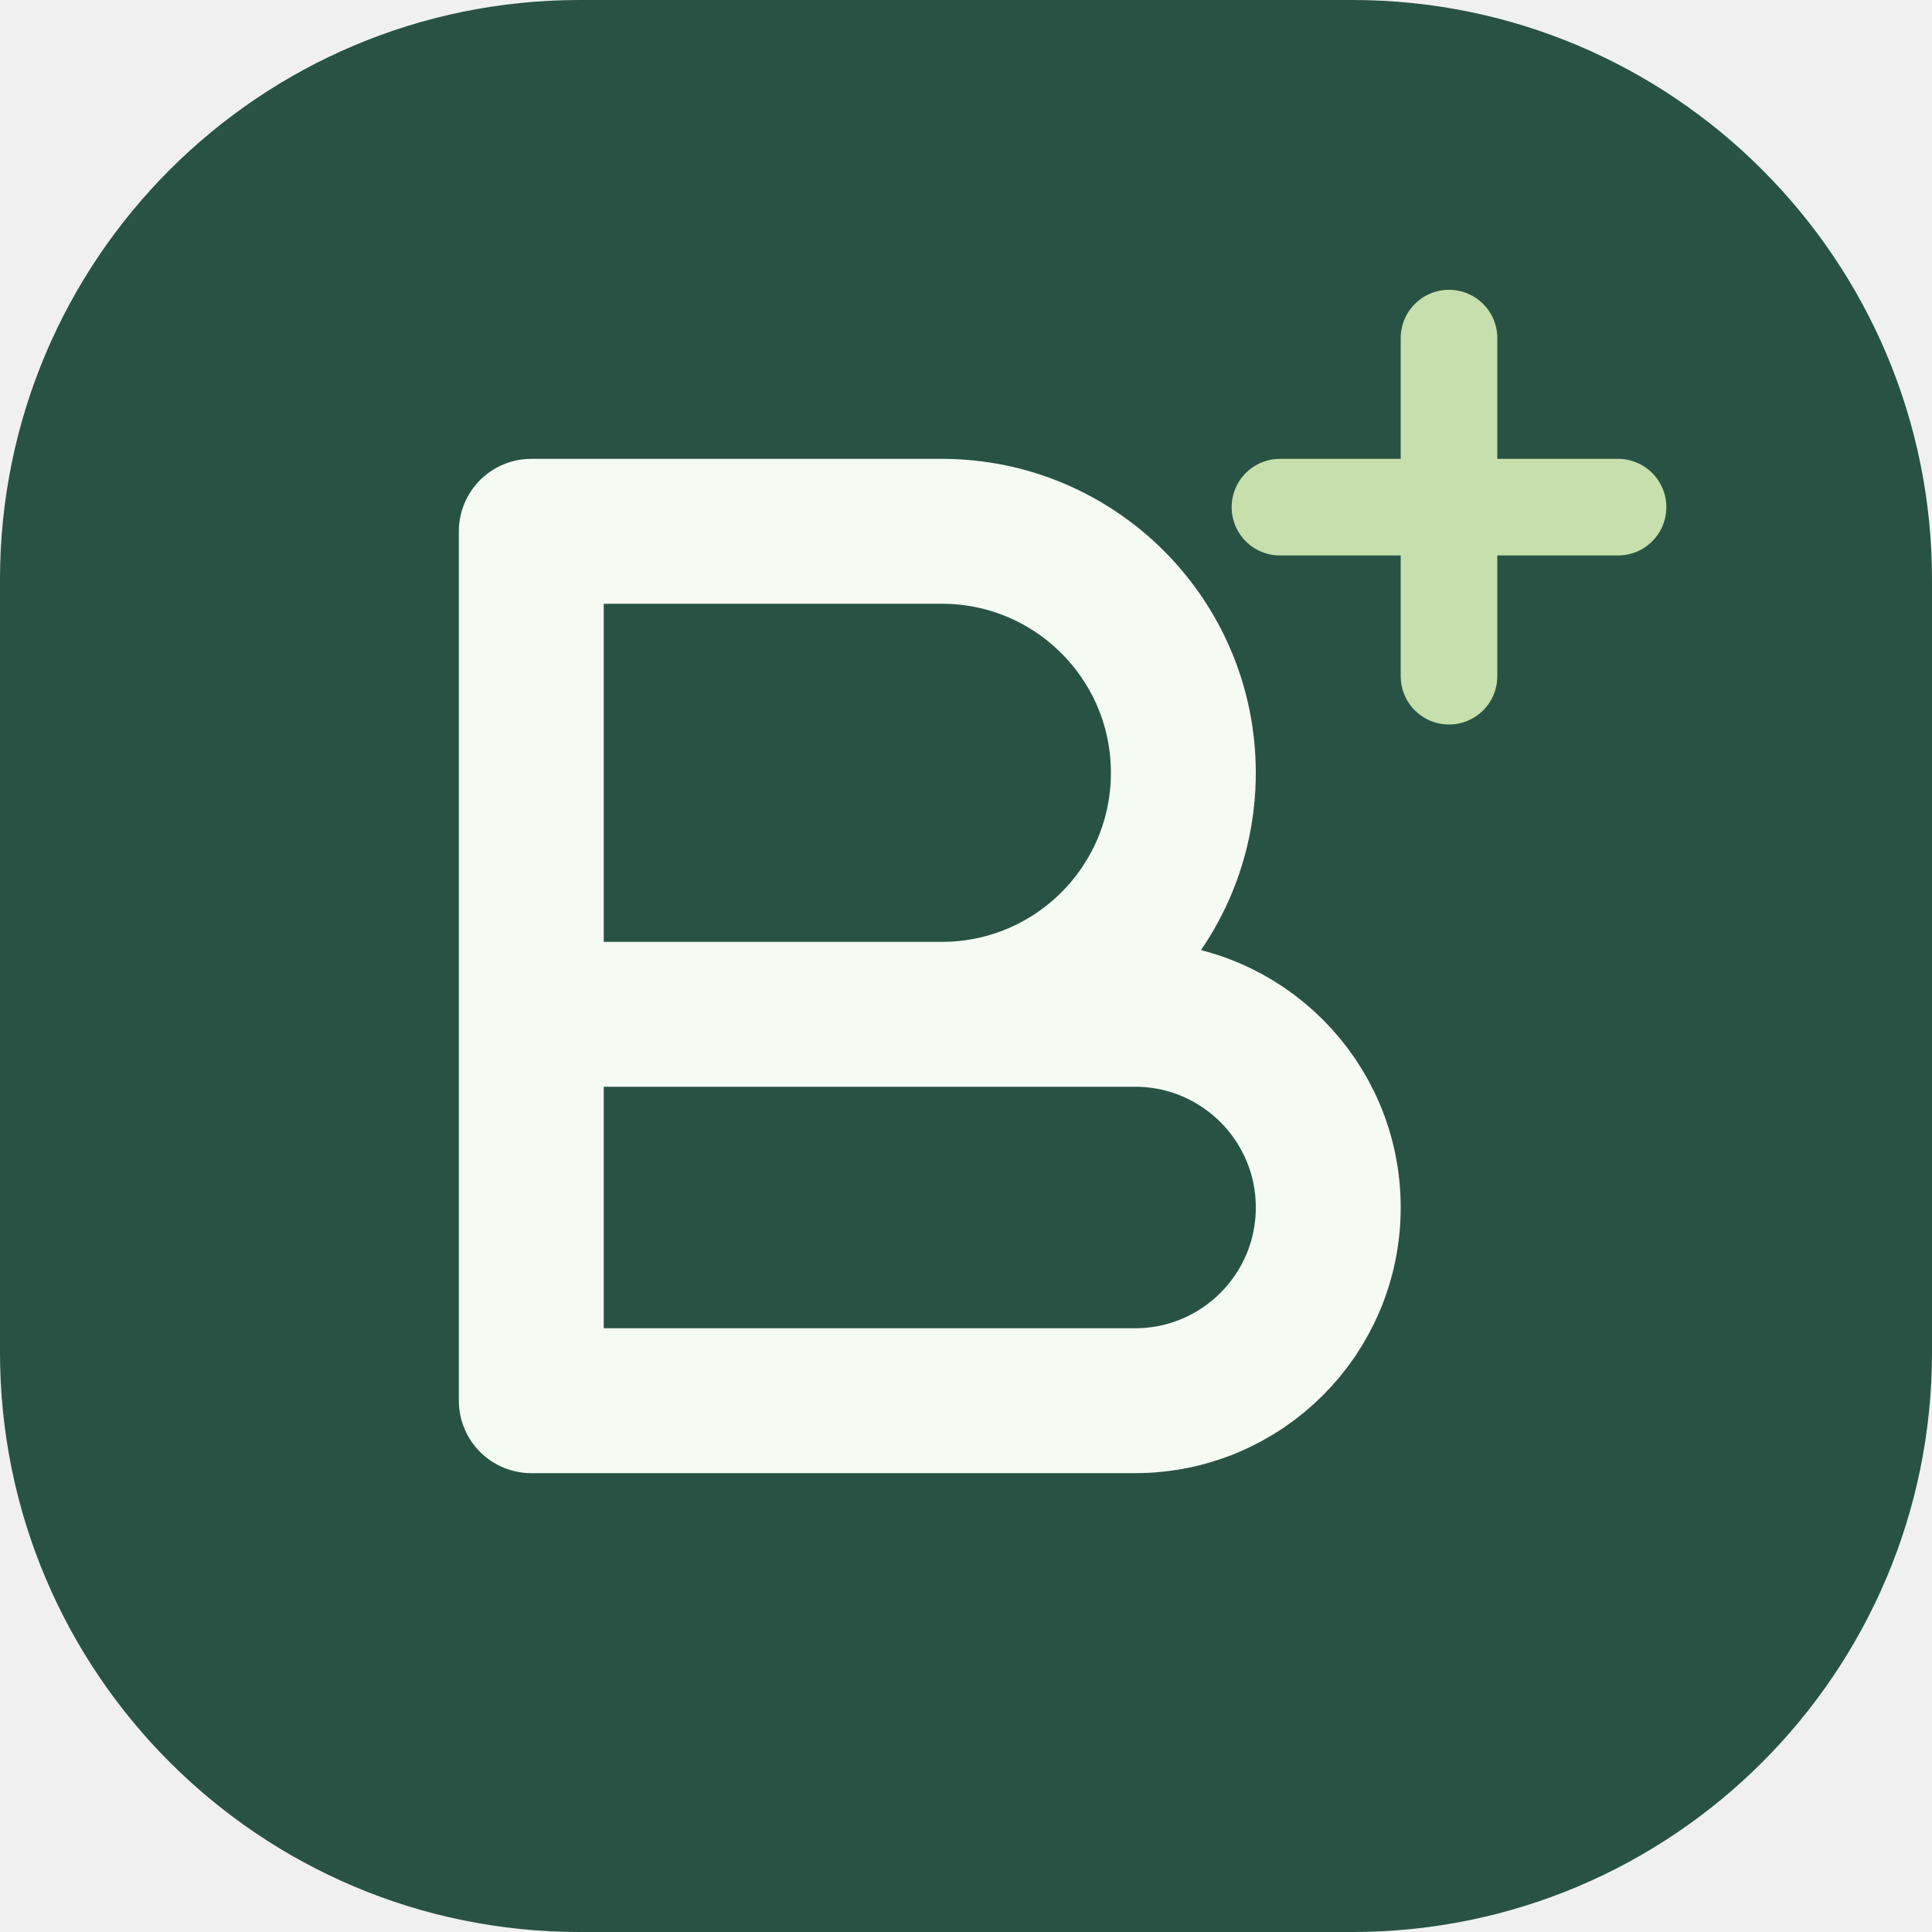
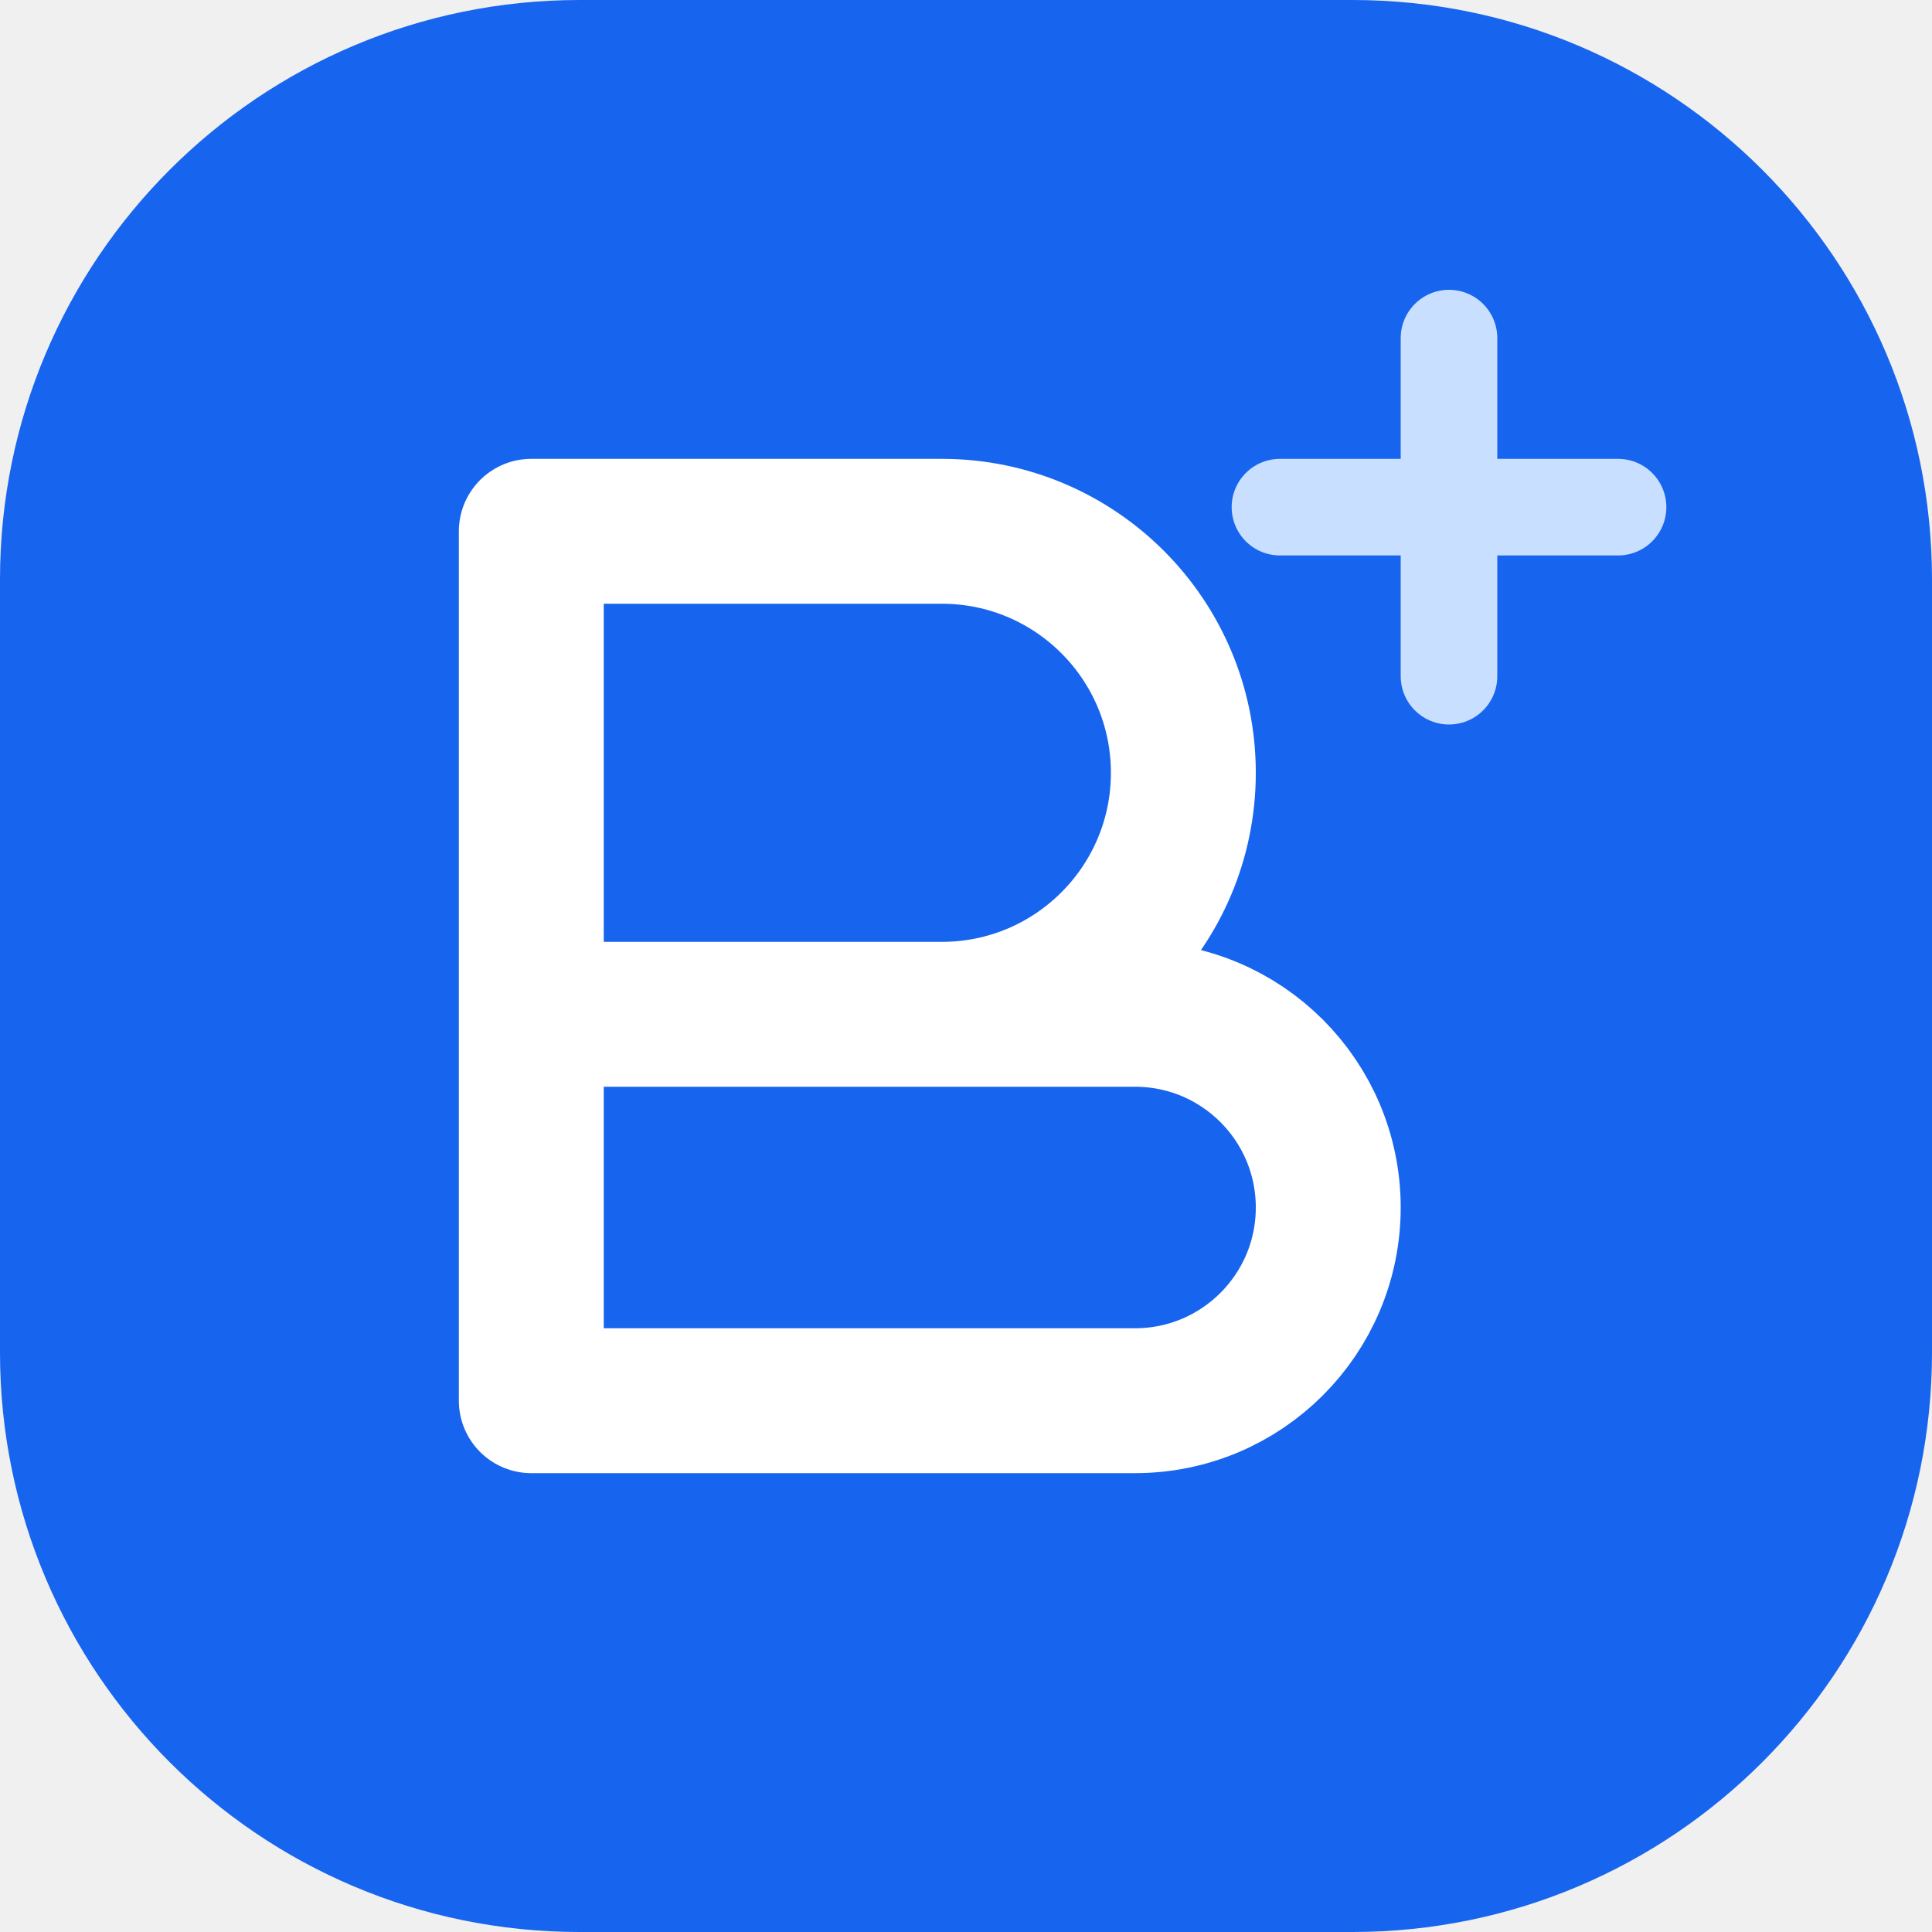
<svg xmlns="http://www.w3.org/2000/svg" viewBox="0 0 40 40">
-   <rect width="40" height="40" rx="12" fill="#285344" />
-   <path d="M11 29V11h8.5a5 5 0 0 1 0 10H11m8.5 0h4a4 4 0 0 1 0 8H11" fill="none" stroke="#f5faf3" stroke-width="3" stroke-linecap="round" stroke-linejoin="round" />
-   <path d="M30 7v7m-3.5-3.5h7" stroke="#c7dfac" stroke-width="2" stroke-linecap="round" />
+   <rect width="40" height="40" rx="12" fill="#1764ef" />
+   <path d="M11 29V11h8.5a5 5 0 0 1 0 10H11m8.5 0h4a4 4 0 0 1 0 8H11" fill="none" stroke="#ffffff" stroke-width="3" stroke-linecap="round" stroke-linejoin="round" />
+   <path d="M30 7v7m-3.5-3.5h7" stroke="#c9dfff" stroke-width="2" stroke-linecap="round" />
</svg>
